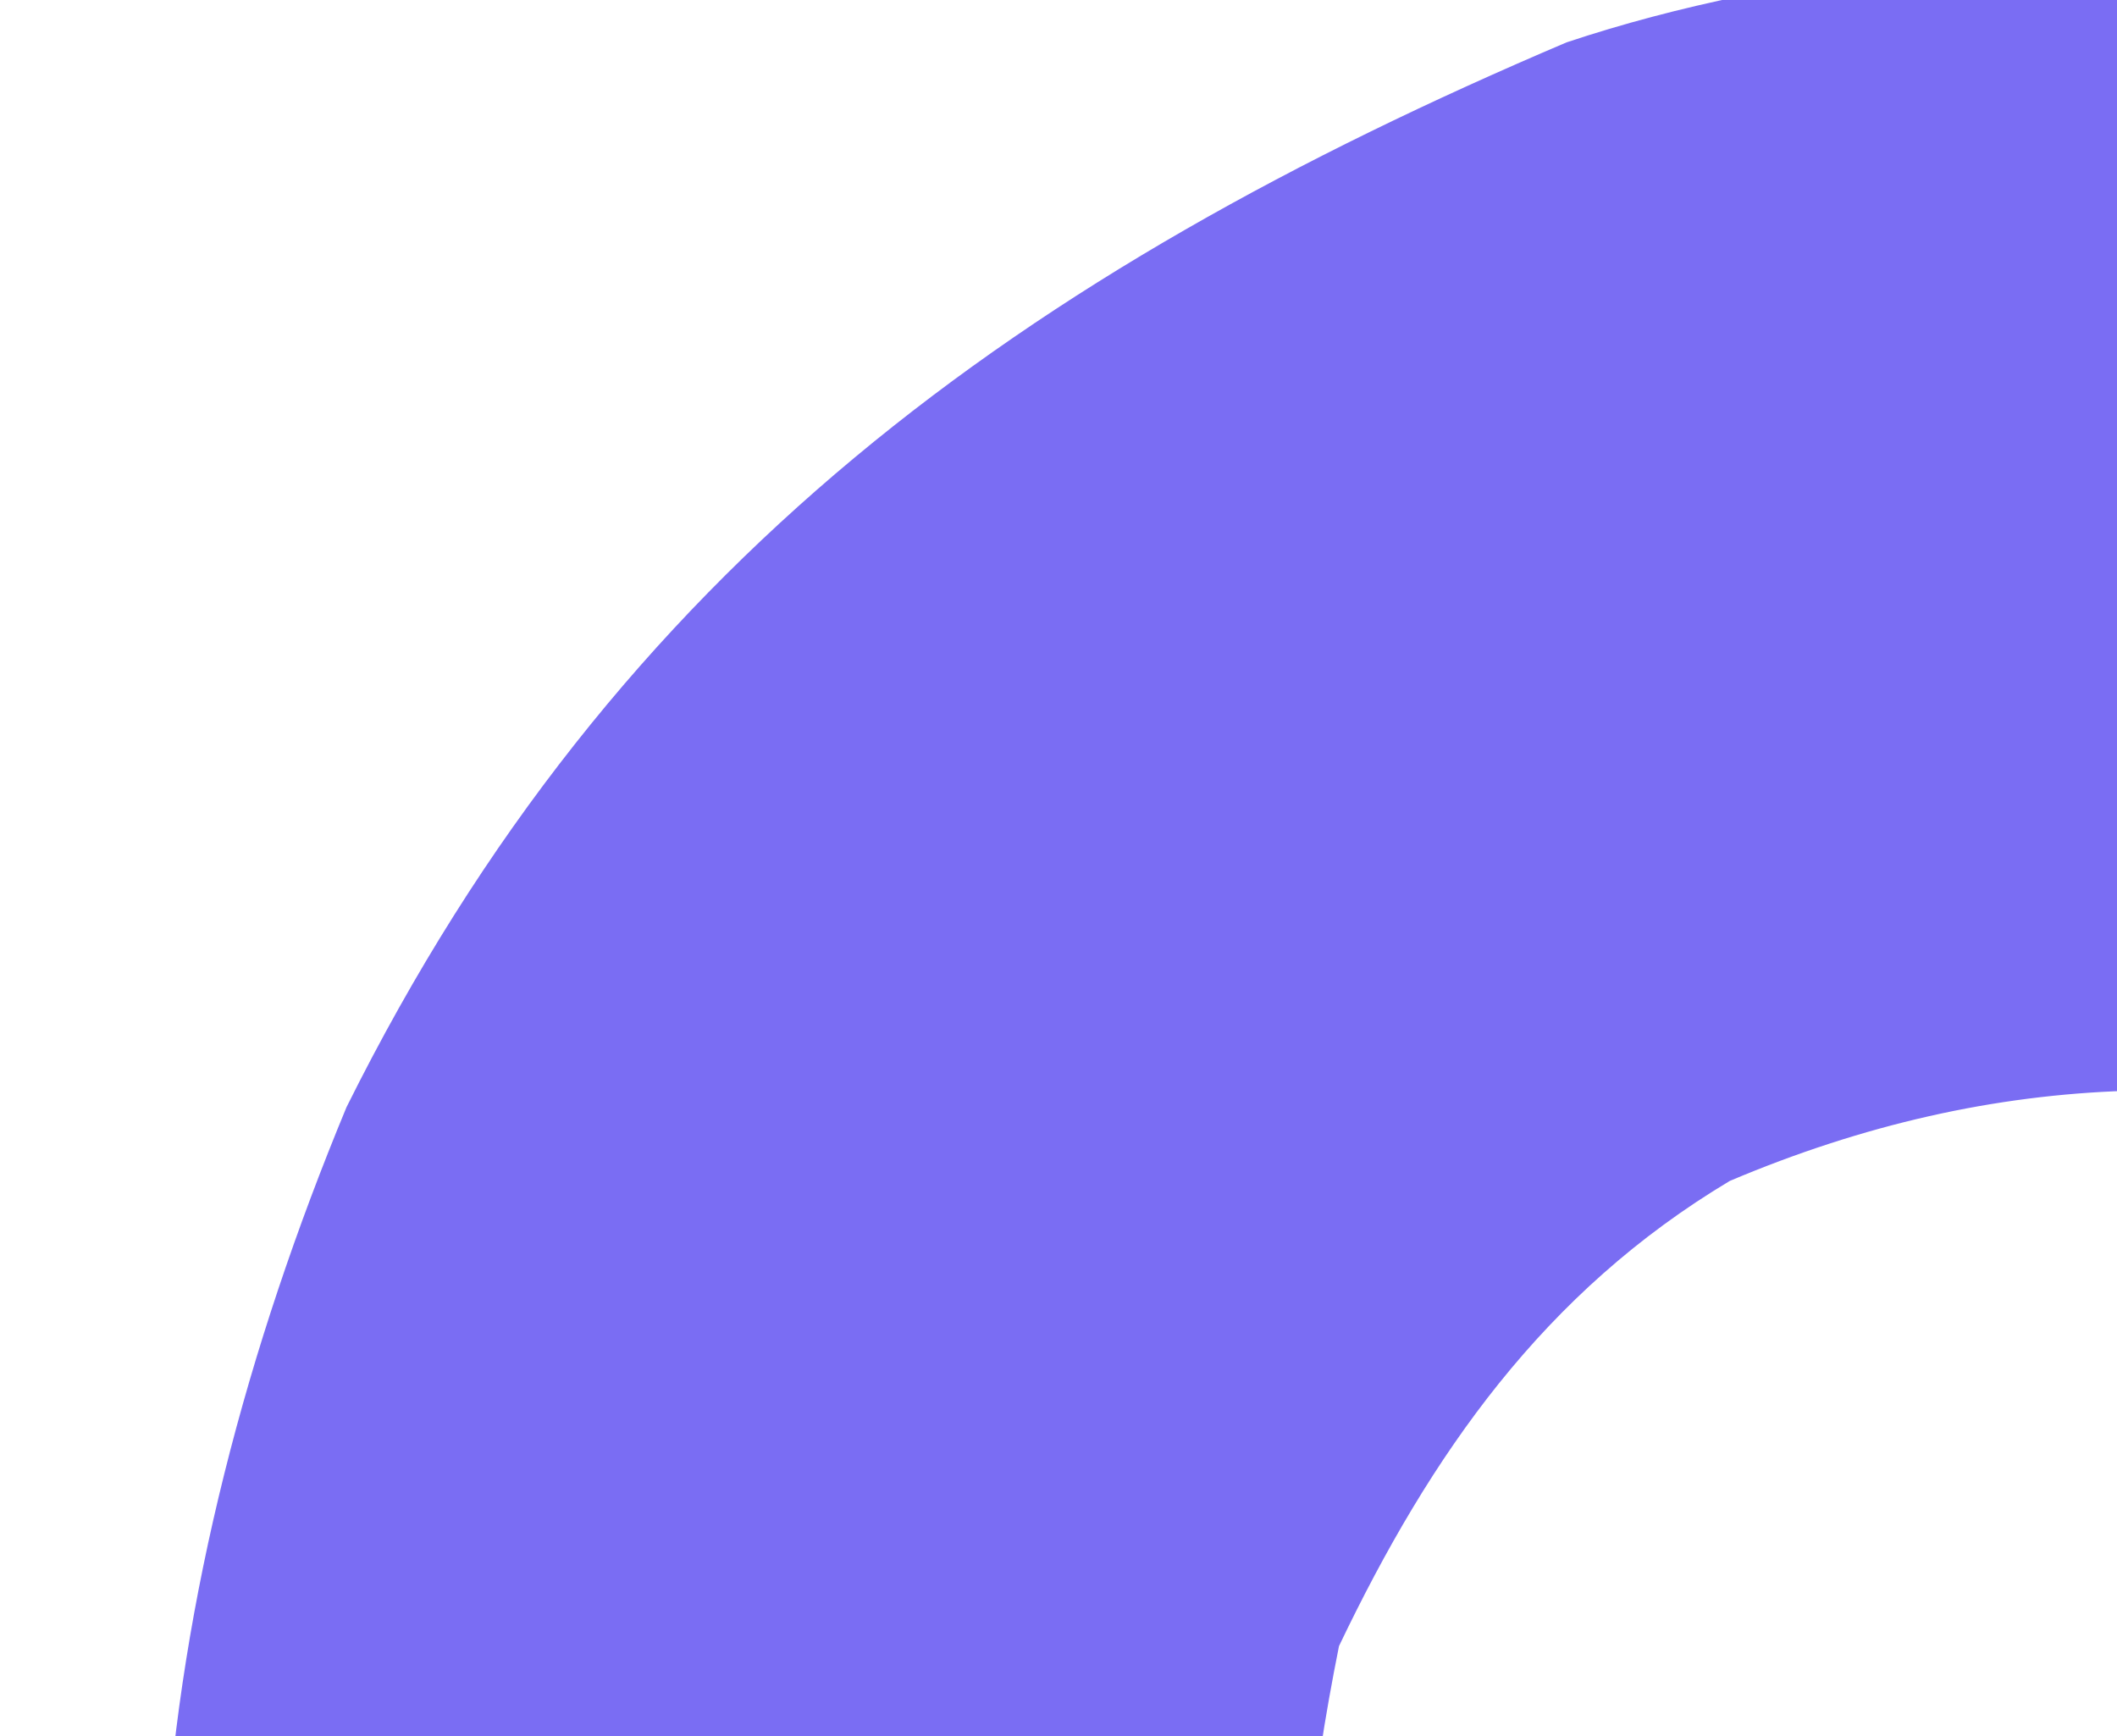
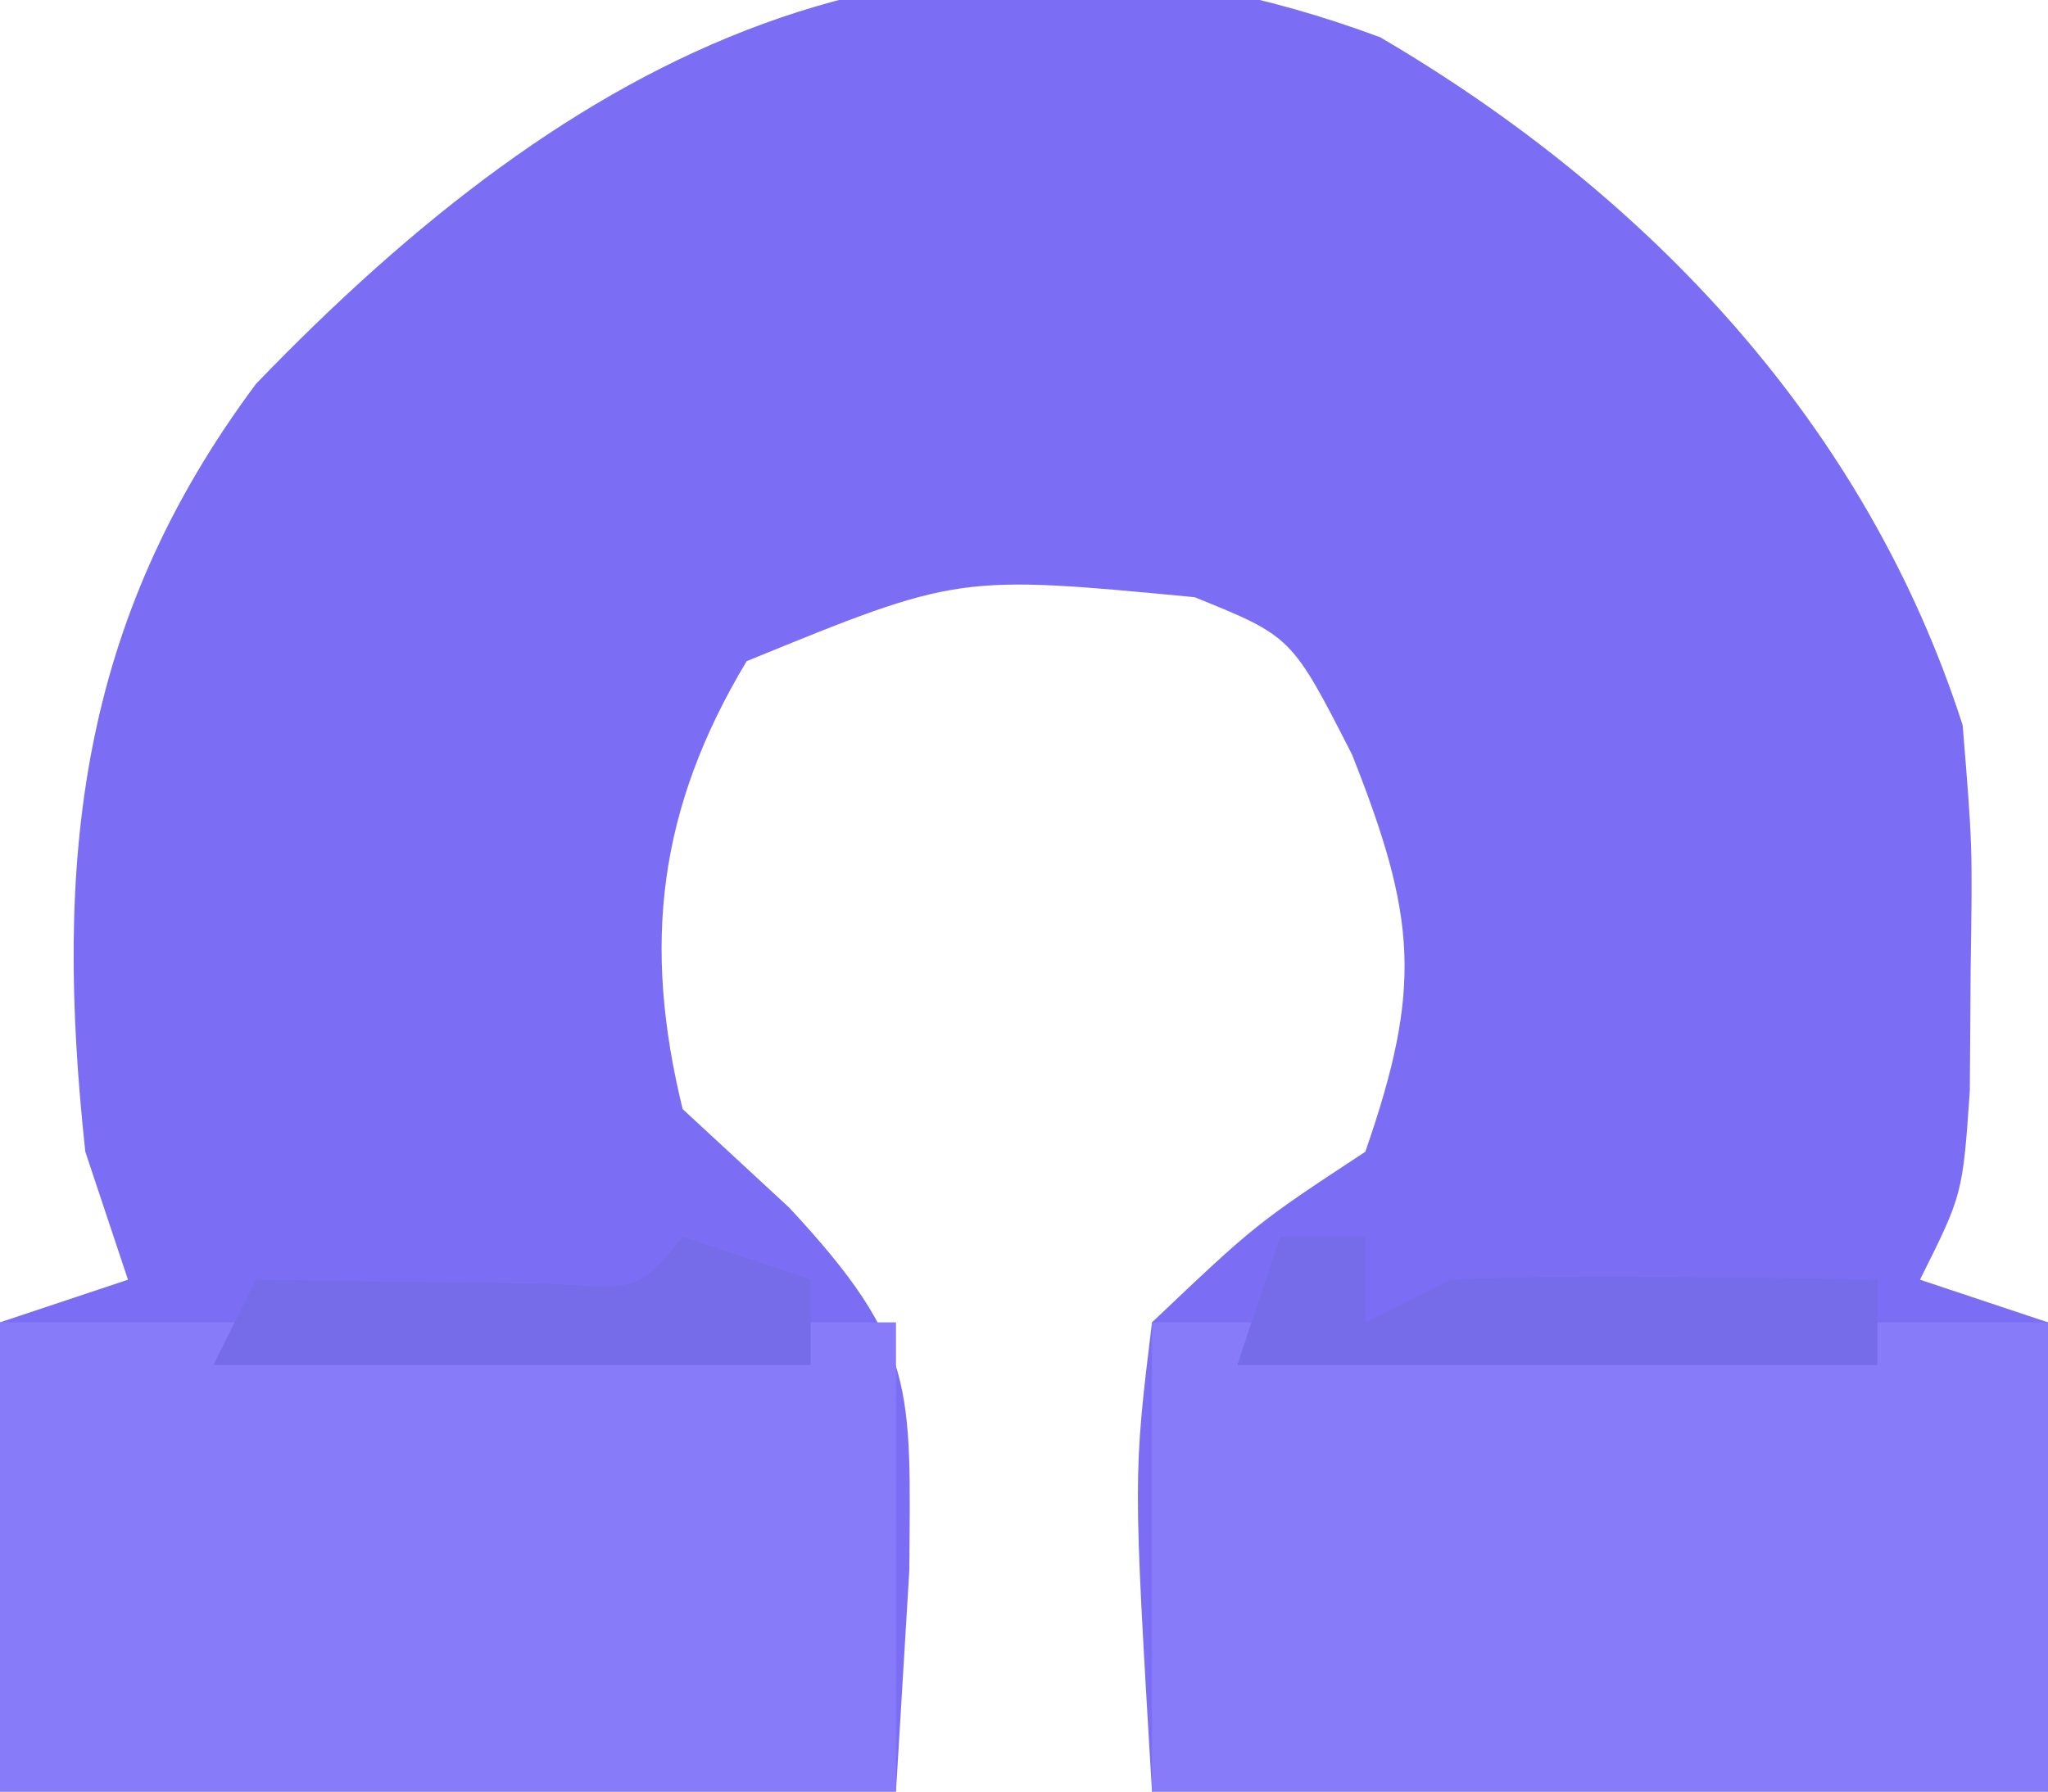
- <svg xmlns="http://www.w3.org/2000/svg" version="1.1" width="50" height="41">
-   <path d="M0 0 C12.144 7.063 20.509 17.148 24.754 30.602 C24.946 31.198 25.138 31.795 25.336 32.41 C27.244 42.415 26.316 53.477 21.754 62.602 C24.394 62.602 27.034 62.602 29.754 62.602 C29.754 69.532 29.754 76.462 29.754 83.602 C15.564 83.602 1.374 83.602 -13.246 83.602 C-13.246 76.672 -13.246 69.742 -13.246 62.602 C-10.606 60.622 -7.966 58.642 -5.246 56.602 C-0.811 50.17 -0.355 44.306 -1.246 36.602 C-3.32 30.599 -6.983 26.864 -12.496 23.789 C-19.001 21.729 -25.06 21.814 -31.391 24.492 C-35.776 27.114 -38.45 30.936 -40.621 35.477 C-41.973 42.234 -41.947 47.69 -38.527 53.809 C-36.081 57.232 -33.022 59.714 -29.246 61.602 C-29.246 68.862 -29.246 76.122 -29.246 83.602 C-43.436 83.602 -57.626 83.602 -72.246 83.602 C-72.246 76.672 -72.246 69.742 -72.246 62.602 C-69.606 62.272 -66.966 61.942 -64.246 61.602 C-64.72 60.385 -65.195 59.168 -65.684 57.914 C-70.227 46.259 -68.788 34.134 -64.062 22.75 C-57.692 9.937 -48.05 3.046 -35.246 -2.398 C-24.707 -5.911 -9.983 -4.66 0 0 Z " fill="#7A6DF3" transform="translate(72.24609,3.398438)" />
-   <path d="M0 0 C0.33 0 0.66 0 1 0 C1 7.26 1 14.52 1 22 C-13.19 22 -27.38 22 -42 22 C-42 15.07 -42 8.14 -42 1 C-28.14 1.33 -14.28 1.66 0 2 C0 1.34 0 0.68 0 0 Z " fill="#887BF9" transform="translate(42,65)" />
-   <path d="M0 0 C14.19 0 28.38 0 43 0 C43 6.93 43 13.86 43 21 C28.81 21 14.62 21 0 21 C0 14.07 0 7.14 0 0 Z " fill="#887BF9" transform="translate(59,66)" />
-   <path d="M0 0 C0.33 1.32 0.66 2.64 1 4 C-1.31 5.98 -3.62 7.96 -6 10 C-6.66 9.67 -7.32 9.34 -8 9 C-6.855 8.165 -6.855 8.165 -5.688 7.312 C-3.039 5.033 -1.617 3.064 0 0 Z " fill="#7E74E9" transform="translate(70,55)" />
+ <svg xmlns="http://www.w3.org/2000/svg" version="1.1" width="48" height="42">
+   <path d="M0 0 C6.316 3.706 11.392 9.106 13.648 16.125 C13.879 18.949 13.879 18.949 13.836 21.812 C13.829 22.765 13.823 23.718 13.816 24.699 C13.648 27.125 13.648 27.125 12.648 29.125 C13.638 29.455 14.628 29.785 15.648 30.125 C15.648 33.755 15.648 37.385 15.648 41.125 C8.718 41.125 1.788 41.125 -5.352 41.125 C-5.792 33.734 -5.792 33.734 -5.352 30.125 C-2.914 27.812 -2.914 27.812 -0.352 26.125 C0.989 22.269 0.847 20.626 -0.664 16.812 C-2.077 14.046 -2.077 14.046 -4.352 13.125 C-9.893 12.597 -9.893 12.597 -14.852 14.625 C-16.925 18.081 -17.3 21.255 -16.352 25.125 C-15.527 25.888 -14.702 26.651 -13.852 27.438 C-10.853 30.661 -11.012 31.67 -11.039 35.938 C-11.142 37.649 -11.245 39.361 -11.352 41.125 C-18.282 41.125 -25.212 41.125 -32.352 41.125 C-32.352 37.495 -32.352 33.865 -32.352 30.125 C-31.362 29.795 -30.372 29.465 -29.352 29.125 C-29.682 28.135 -30.012 27.145 -30.352 26.125 C-31.091 19.302 -30.517 13.714 -26.352 8.125 C-18.974 0.46 -10.8 -4.019 0 0 Z " fill="#7B6EF4" transform="translate(32.35156,0.875)" />
+   <path d="M0 0 C6.93 0 13.86 0 21 0 C21 3.63 21 7.26 21 11 C14.07 11 7.14 11 0 11 C0 7.37 0 3.74 0 0 Z " fill="#887BF9" transform="translate(0,31)" />
+   <path d="M0 0 C6.93 0 13.86 0 21 0 C21 3.63 21 7.26 21 11 C14.07 11 7.14 11 0 11 C0 7.37 0 3.74 0 0 Z " fill="#887BF9" transform="translate(27,31)" />
+   <path d="M0 0 C0.66 0 1.32 0 2 0 C2 0.66 2 1.32 2 2 C2.66 1.67 3.32 1.34 4 1 C5.707 0.93 7.417 0.916 9.125 0.938 C10.035 0.947 10.945 0.956 11.883 0.965 C12.581 0.976 13.28 0.988 14 1 C14 1.66 14 2.32 14 3 C9.05 3 4.1 3 -1 3 C-0.67 2.01 -0.34 1.02 0 0 Z " fill="#766BE8" transform="translate(30,29)" />
+   <path d="M0 0 C0.99 0.33 1.98 0.66 3 1 C3 1.66 3 2.32 3 3 C-1.62 3 -6.24 3 -11 3 C-10.67 2.34 -10.34 1.68 -10 1 C-9.362 1.012 -8.724 1.023 -8.066 1.035 C-7.24 1.044 -6.414 1.053 -5.562 1.062 C-4.327 1.08 -4.327 1.08 -3.066 1.098 C-1.008 1.233 -1.008 1.233 0 0 Z " fill="#766BE8" transform="translate(16,29)" />
</svg>
